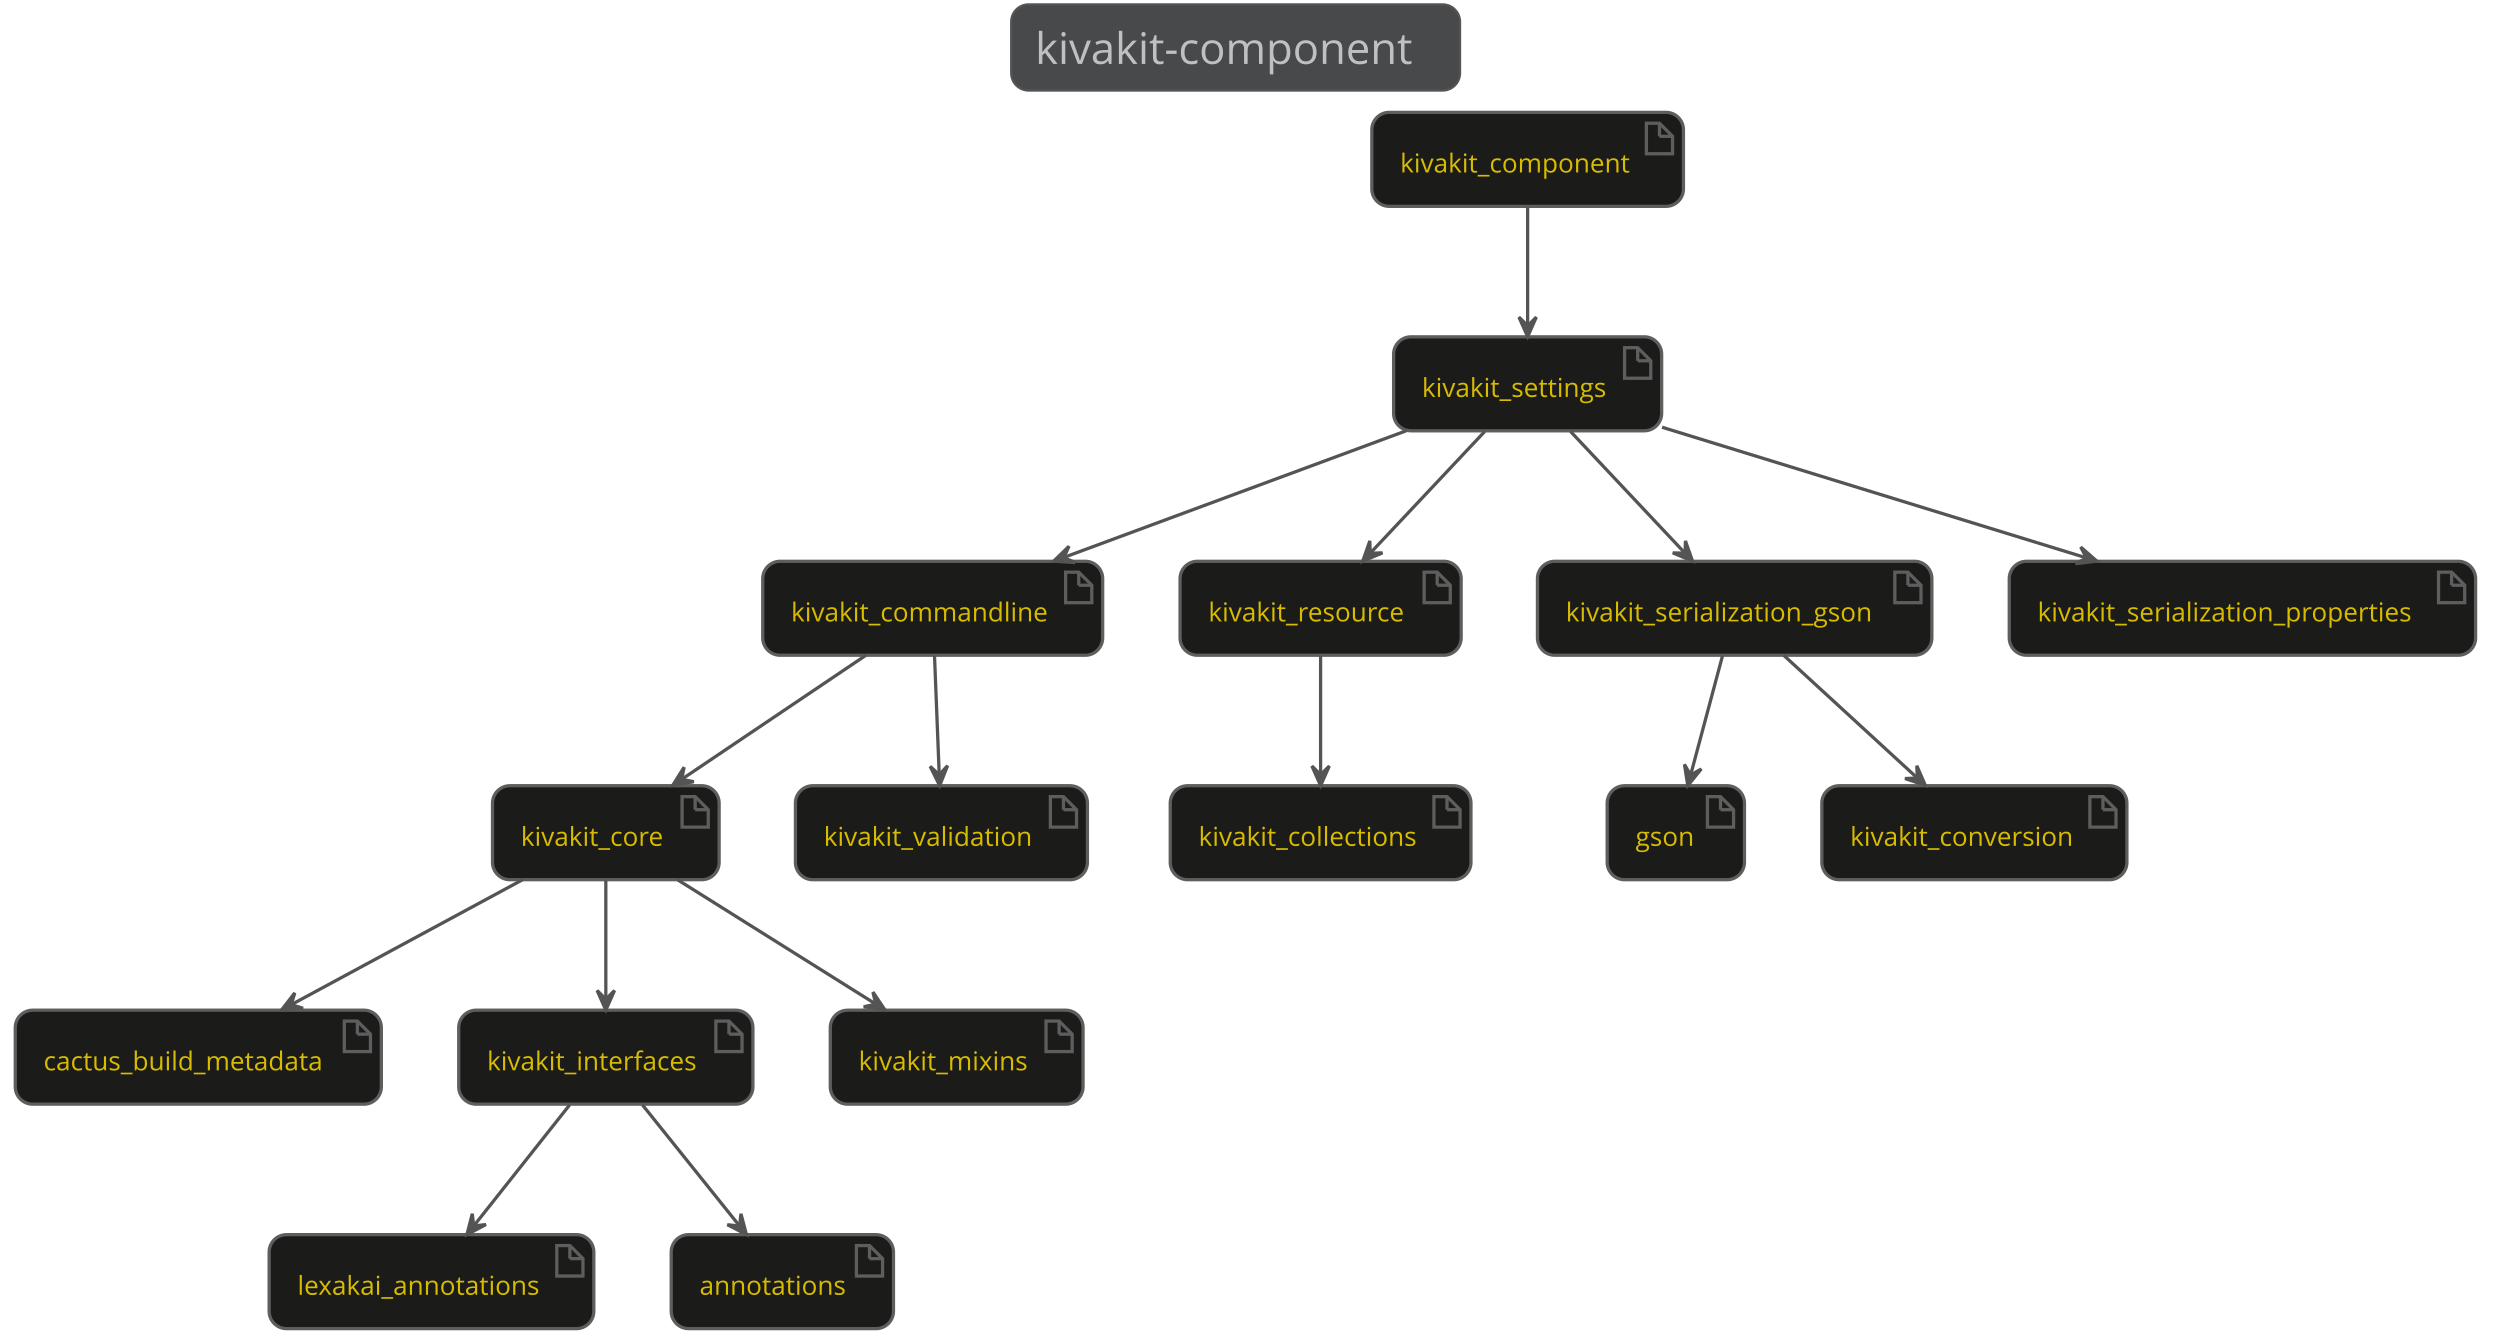
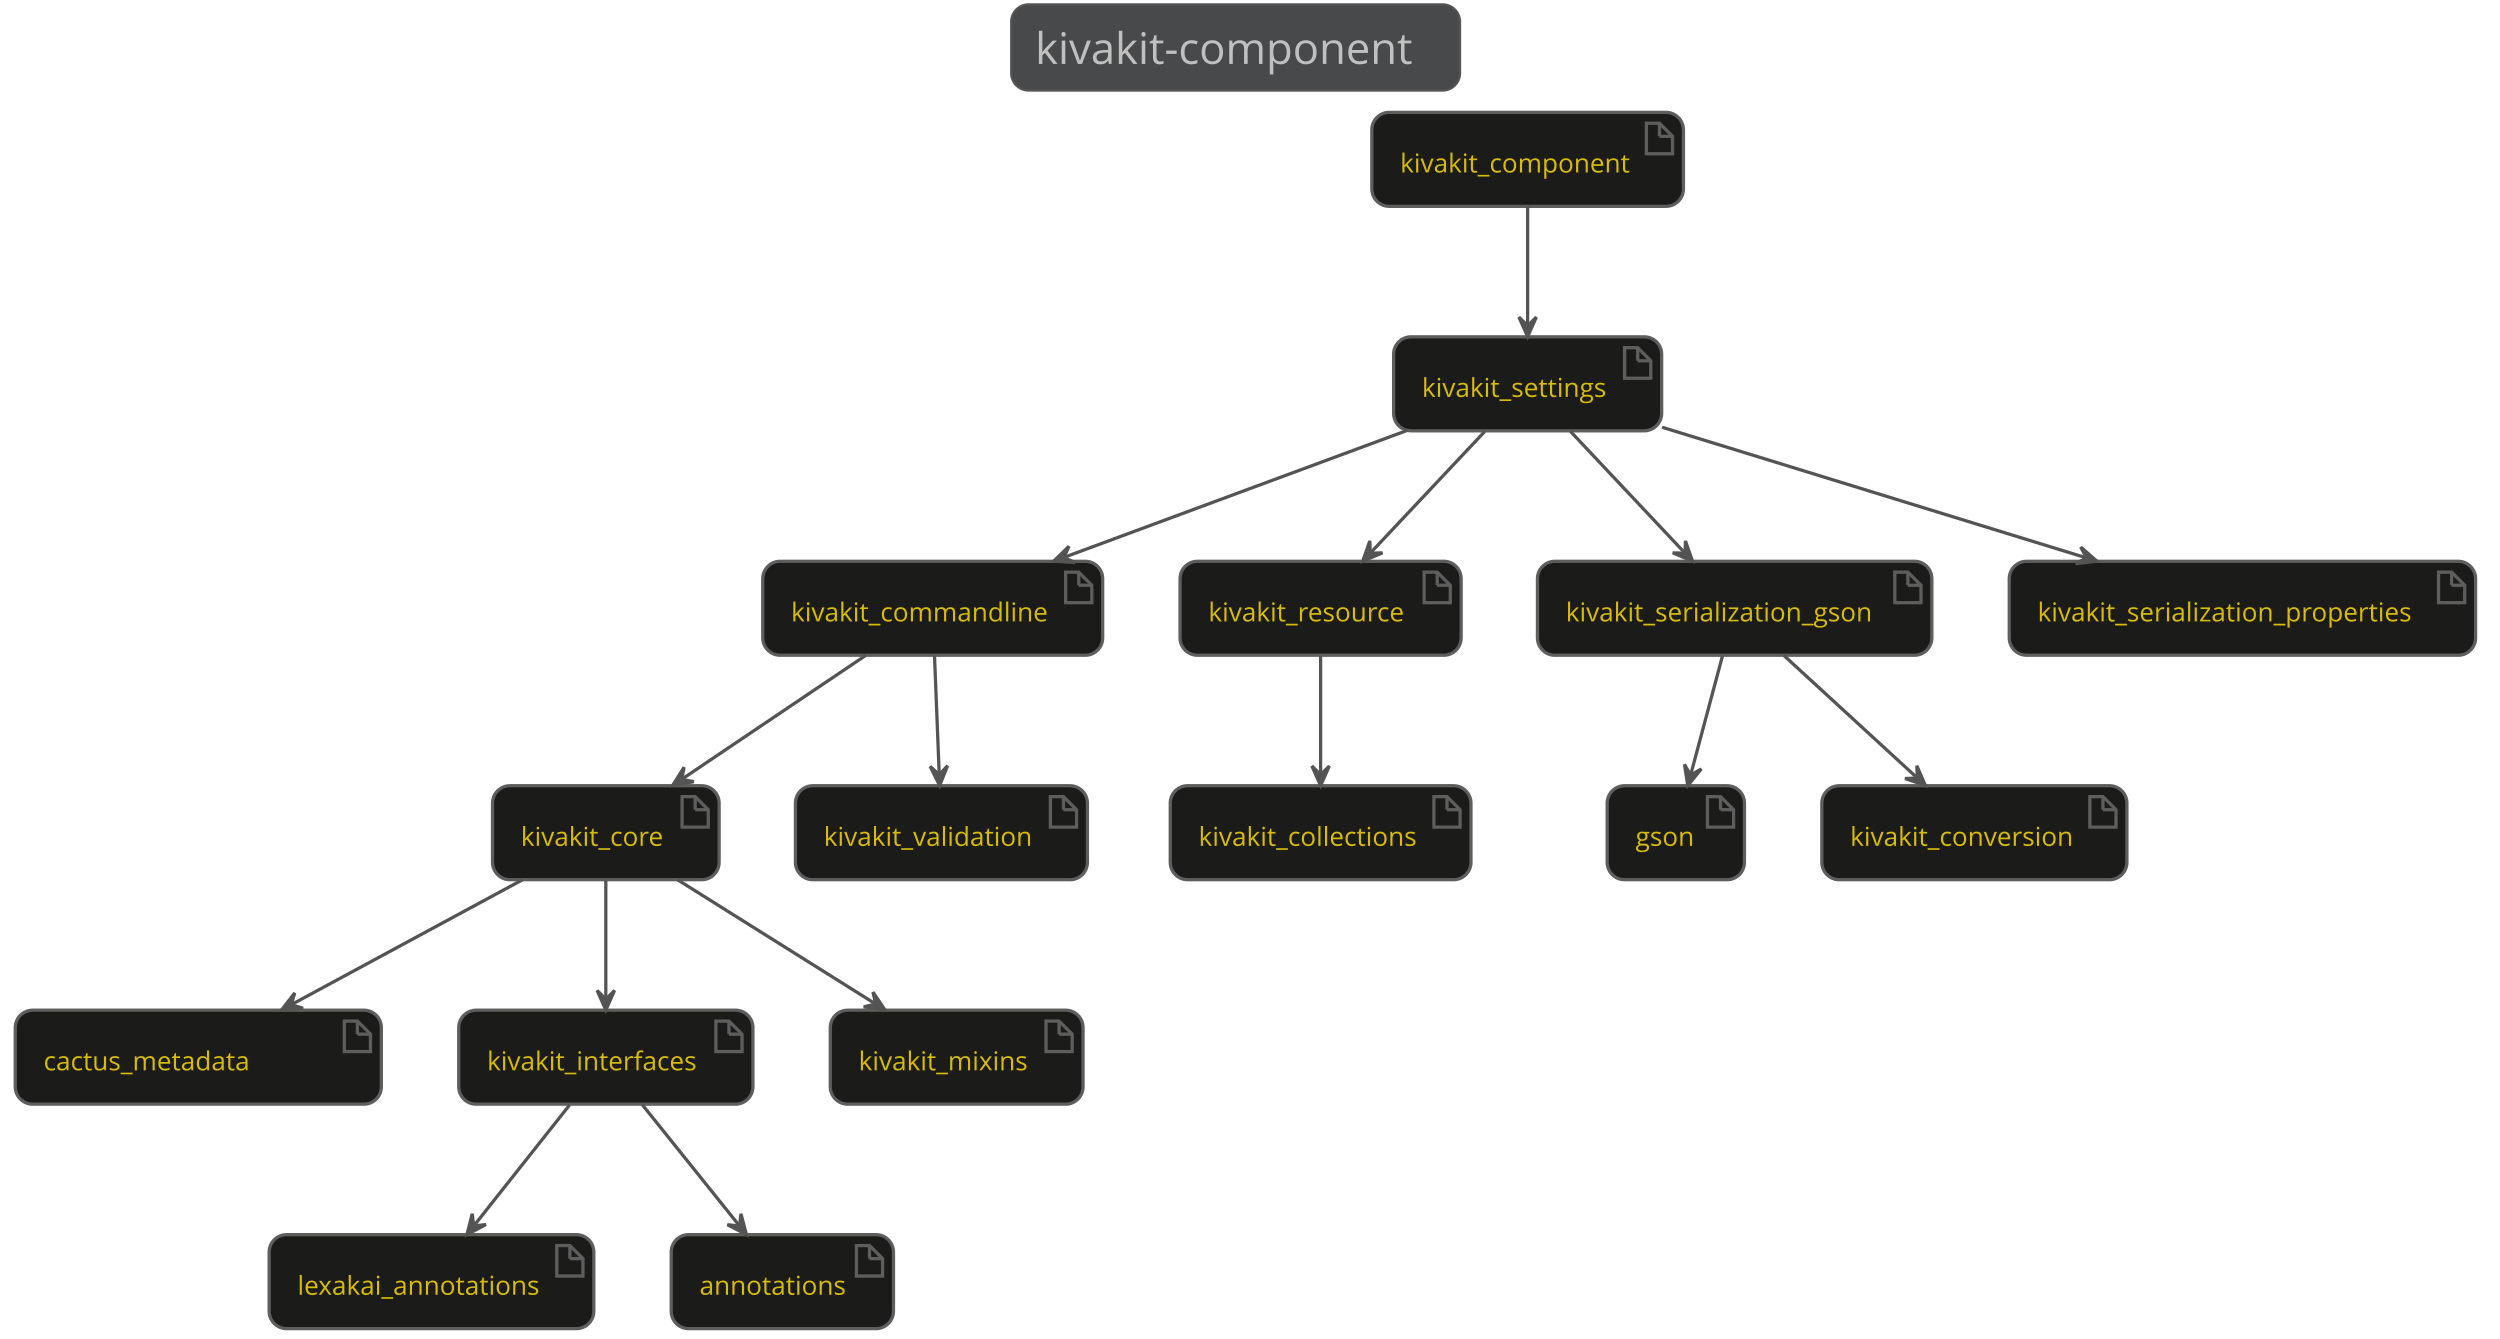
<svg xmlns="http://www.w3.org/2000/svg" contentScriptType="application/ecmascript" contentStyleType="text/css" height="640.625px" preserveAspectRatio="none" style="width:1195px;height:640px;background:#333333;" version="1.1" viewBox="0 0 1195 640" width="1195.833px" zoomAndPan="magnify">
  <defs />
  <g>
    <rect fill="#48494B" height="41.203" rx="8.333" ry="8.333" style="stroke:#545454;stroke-width:1.042;" width="214.583" x="483.333" y="2.083" />
    <text fill="#C0C0C0" font-family="Open Sans,Avenir,Nunito,Arial,Helvetica,SansSerif" font-size="20.833" lengthAdjust="spacing" textLength="191.667" x="494.792" y="30.558">kivakit-component</text>
    <rect fill="#1B1B1A" height="44.93" rx="8.333" ry="8.333" style="stroke:#5E5E5E;stroke-width:1.562;" width="65.625" x="768.229" y="375.578" />
    <polygon fill="#1B1B1A" points="816.146,380.786,816.146,395.37,828.646,395.37,828.646,387.036,822.396,380.786,816.146,380.786" style="stroke:#5E5E5E;stroke-width:1.562;" />
    <line style="stroke:#5E5E5E;stroke-width:1.562;" x1="822.396" x2="822.396" y1="380.786" y2="387.036" />
    <line style="stroke:#5E5E5E;stroke-width:1.562;" x1="828.646" x2="822.396" y1="387.036" y2="387.036" />
    <text fill="#D8BC00" font-family="Open Sans,Avenir,Nunito,Arial,Helvetica,SansSerif" font-size="12.5" lengthAdjust="spacing" textLength="28.125" x="781.771" y="404.329">gson</text>
    <rect fill="#1B1B1A" height="44.93" rx="8.333" ry="8.333" style="stroke:#5E5E5E;stroke-width:1.562;" width="175" x="7.292" y="482.87" />
    <polygon fill="#1B1B1A" points="164.583,488.078,164.583,502.661,177.083,502.661,177.083,494.328,170.833,488.078,164.583,488.078" style="stroke:#5E5E5E;stroke-width:1.562;" />
    <line style="stroke:#5E5E5E;stroke-width:1.562;" x1="170.833" x2="170.833" y1="488.078" y2="494.328" />
    <line style="stroke:#5E5E5E;stroke-width:1.562;" x1="177.083" x2="170.833" y1="494.328" y2="494.328" />
-     <text fill="#D8BC00" font-family="Open Sans,Avenir,Nunito,Arial,Helvetica,SansSerif" font-size="12.5" lengthAdjust="spacing" textLength="137.5" x="20.833" y="511.621">cactus_build_metadata</text>
+     <text fill="#D8BC00" font-family="Open Sans,Avenir,Nunito,Arial,Helvetica,SansSerif" font-size="12.5" lengthAdjust="spacing" textLength="137.5" x="20.833" y="511.621">cactus_metadata</text>
    <rect fill="#1B1B1A" height="44.93" rx="8.333" ry="8.333" style="stroke:#5E5E5E;stroke-width:1.562;" width="143.75" x="559.375" y="375.578" />
    <polygon fill="#1B1B1A" points="685.417,380.786,685.417,395.37,697.917,395.37,697.917,387.036,691.667,380.786,685.417,380.786" style="stroke:#5E5E5E;stroke-width:1.562;" />
    <line style="stroke:#5E5E5E;stroke-width:1.562;" x1="691.667" x2="691.667" y1="380.786" y2="387.036" />
    <line style="stroke:#5E5E5E;stroke-width:1.562;" x1="697.917" x2="691.667" y1="387.036" y2="387.036" />
    <text fill="#D8BC00" font-family="Open Sans,Avenir,Nunito,Arial,Helvetica,SansSerif" font-size="12.5" lengthAdjust="spacing" textLength="106.25" x="572.917" y="404.329">kivakit_collections</text>
    <rect fill="#1B1B1A" height="44.93" rx="8.333" ry="8.333" style="stroke:#5E5E5E;stroke-width:1.562;" width="162.5" x="364.583" y="268.286" />
    <polygon fill="#1B1B1A" points="509.375,273.495,509.375,288.078,521.875,288.078,521.875,279.745,515.625,273.495,509.375,273.495" style="stroke:#5E5E5E;stroke-width:1.562;" />
    <line style="stroke:#5E5E5E;stroke-width:1.562;" x1="515.625" x2="515.625" y1="273.495" y2="279.745" />
    <line style="stroke:#5E5E5E;stroke-width:1.562;" x1="521.875" x2="515.625" y1="279.745" y2="279.745" />
    <text fill="#D8BC00" font-family="Open Sans,Avenir,Nunito,Arial,Helvetica,SansSerif" font-size="12.5" lengthAdjust="spacing" textLength="125" x="378.125" y="297.038">kivakit_commandline</text>
    <rect fill="#1B1B1A" height="44.93" rx="8.333" ry="8.333" style="stroke:#5E5E5E;stroke-width:1.562;" width="148.958" x="655.729" y="53.703" />
    <polygon fill="#1B1B1A" points="786.979,58.911,786.979,73.495,799.479,73.495,799.479,65.161,793.229,58.911,786.979,58.911" style="stroke:#5E5E5E;stroke-width:1.562;" />
    <line style="stroke:#5E5E5E;stroke-width:1.562;" x1="793.229" x2="793.229" y1="58.911" y2="65.161" />
    <line style="stroke:#5E5E5E;stroke-width:1.562;" x1="799.479" x2="793.229" y1="65.161" y2="65.161" />
    <text fill="#D8BC00" font-family="Open Sans,Avenir,Nunito,Arial,Helvetica,SansSerif" font-size="12.5" lengthAdjust="spacing" textLength="111.458" x="669.271" y="82.454">kivakit_component</text>
    <rect fill="#1B1B1A" height="44.93" rx="8.333" ry="8.333" style="stroke:#5E5E5E;stroke-width:1.562;" width="145.833" x="870.833" y="375.578" />
    <polygon fill="#1B1B1A" points="998.958,380.786,998.958,395.37,1011.458,395.37,1011.458,387.036,1005.208,380.786,998.958,380.786" style="stroke:#5E5E5E;stroke-width:1.562;" />
    <line style="stroke:#5E5E5E;stroke-width:1.562;" x1="1005.208" x2="1005.208" y1="380.786" y2="387.036" />
    <line style="stroke:#5E5E5E;stroke-width:1.562;" x1="1011.458" x2="1005.208" y1="387.036" y2="387.036" />
    <text fill="#D8BC00" font-family="Open Sans,Avenir,Nunito,Arial,Helvetica,SansSerif" font-size="12.5" lengthAdjust="spacing" textLength="108.333" x="884.375" y="404.329">kivakit_conversion</text>
    <rect fill="#1B1B1A" height="44.93" rx="8.333" ry="8.333" style="stroke:#5E5E5E;stroke-width:1.562;" width="108.333" x="235.417" y="375.578" />
    <polygon fill="#1B1B1A" points="326.042,380.786,326.042,395.37,338.542,395.37,338.542,387.036,332.292,380.786,326.042,380.786" style="stroke:#5E5E5E;stroke-width:1.562;" />
    <line style="stroke:#5E5E5E;stroke-width:1.562;" x1="332.292" x2="332.292" y1="380.786" y2="387.036" />
    <line style="stroke:#5E5E5E;stroke-width:1.562;" x1="338.542" x2="332.292" y1="387.036" y2="387.036" />
    <text fill="#D8BC00" font-family="Open Sans,Avenir,Nunito,Arial,Helvetica,SansSerif" font-size="12.5" lengthAdjust="spacing" textLength="70.833" x="248.958" y="404.329">kivakit_core</text>
    <rect fill="#1B1B1A" height="44.93" rx="8.333" ry="8.333" style="stroke:#5E5E5E;stroke-width:1.562;" width="140.625" x="219.271" y="482.87" />
    <polygon fill="#1B1B1A" points="342.188,488.078,342.188,502.661,354.688,502.661,354.688,494.328,348.438,488.078,342.188,488.078" style="stroke:#5E5E5E;stroke-width:1.562;" />
    <line style="stroke:#5E5E5E;stroke-width:1.562;" x1="348.438" x2="348.438" y1="488.078" y2="494.328" />
    <line style="stroke:#5E5E5E;stroke-width:1.562;" x1="354.688" x2="348.438" y1="494.328" y2="494.328" />
    <text fill="#D8BC00" font-family="Open Sans,Avenir,Nunito,Arial,Helvetica,SansSerif" font-size="12.5" lengthAdjust="spacing" textLength="103.125" x="232.812" y="511.621">kivakit_interfaces</text>
    <rect fill="#1B1B1A" height="44.93" rx="8.333" ry="8.333" style="stroke:#5E5E5E;stroke-width:1.562;" width="120.833" x="396.875" y="482.87" />
    <polygon fill="#1B1B1A" points="500,488.078,500,502.661,512.5,502.661,512.5,494.328,506.25,488.078,500,488.078" style="stroke:#5E5E5E;stroke-width:1.562;" />
    <line style="stroke:#5E5E5E;stroke-width:1.562;" x1="506.25" x2="506.25" y1="488.078" y2="494.328" />
    <line style="stroke:#5E5E5E;stroke-width:1.562;" x1="512.5" x2="506.25" y1="494.328" y2="494.328" />
    <text fill="#D8BC00" font-family="Open Sans,Avenir,Nunito,Arial,Helvetica,SansSerif" font-size="12.5" lengthAdjust="spacing" textLength="83.333" x="410.417" y="511.621">kivakit_mixins</text>
    <rect fill="#1B1B1A" height="44.93" rx="8.333" ry="8.333" style="stroke:#5E5E5E;stroke-width:1.562;" width="134.375" x="564.062" y="268.286" />
    <polygon fill="#1B1B1A" points="680.729,273.495,680.729,288.078,693.229,288.078,693.229,279.745,686.979,273.495,680.729,273.495" style="stroke:#5E5E5E;stroke-width:1.562;" />
    <line style="stroke:#5E5E5E;stroke-width:1.562;" x1="686.979" x2="686.979" y1="273.495" y2="279.745" />
    <line style="stroke:#5E5E5E;stroke-width:1.562;" x1="693.229" x2="686.979" y1="279.745" y2="279.745" />
    <text fill="#D8BC00" font-family="Open Sans,Avenir,Nunito,Arial,Helvetica,SansSerif" font-size="12.5" lengthAdjust="spacing" textLength="96.875" x="577.604" y="297.038">kivakit_resource</text>
    <rect fill="#1B1B1A" height="44.93" rx="8.333" ry="8.333" style="stroke:#5E5E5E;stroke-width:1.562;" width="188.542" x="734.896" y="268.286" />
    <polygon fill="#1B1B1A" points="905.729,273.495,905.729,288.078,918.229,288.078,918.229,279.745,911.979,273.495,905.729,273.495" style="stroke:#5E5E5E;stroke-width:1.562;" />
    <line style="stroke:#5E5E5E;stroke-width:1.562;" x1="911.979" x2="911.979" y1="273.495" y2="279.745" />
    <line style="stroke:#5E5E5E;stroke-width:1.562;" x1="918.229" x2="911.979" y1="279.745" y2="279.745" />
    <text fill="#D8BC00" font-family="Open Sans,Avenir,Nunito,Arial,Helvetica,SansSerif" font-size="12.5" lengthAdjust="spacing" textLength="151.042" x="748.438" y="297.038">kivakit_serialization_gson</text>
    <rect fill="#1B1B1A" height="44.93" rx="8.333" ry="8.333" style="stroke:#5E5E5E;stroke-width:1.562;" width="222.917" x="960.417" y="268.286" />
    <polygon fill="#1B1B1A" points="1165.625,273.495,1165.625,288.078,1178.125,288.078,1178.125,279.745,1171.875,273.495,1165.625,273.495" style="stroke:#5E5E5E;stroke-width:1.562;" />
    <line style="stroke:#5E5E5E;stroke-width:1.562;" x1="1171.875" x2="1171.875" y1="273.495" y2="279.745" />
    <line style="stroke:#5E5E5E;stroke-width:1.562;" x1="1178.125" x2="1171.875" y1="279.745" y2="279.745" />
    <text fill="#D8BC00" font-family="Open Sans,Avenir,Nunito,Arial,Helvetica,SansSerif" font-size="12.5" lengthAdjust="spacing" textLength="185.417" x="973.958" y="297.038">kivakit_serialization_properties</text>
    <rect fill="#1B1B1A" height="44.93" rx="8.333" ry="8.333" style="stroke:#5E5E5E;stroke-width:1.562;" width="128.125" x="666.146" y="160.994" />
    <polygon fill="#1B1B1A" points="776.562,166.203,776.562,180.786,789.062,180.786,789.062,172.453,782.812,166.203,776.562,166.203" style="stroke:#5E5E5E;stroke-width:1.562;" />
    <line style="stroke:#5E5E5E;stroke-width:1.562;" x1="782.812" x2="782.812" y1="166.203" y2="172.453" />
    <line style="stroke:#5E5E5E;stroke-width:1.562;" x1="789.062" x2="782.812" y1="172.453" y2="172.453" />
    <text fill="#D8BC00" font-family="Open Sans,Avenir,Nunito,Arial,Helvetica,SansSerif" font-size="12.5" lengthAdjust="spacing" textLength="90.625" x="679.688" y="189.746">kivakit_settings</text>
    <rect fill="#1B1B1A" height="44.93" rx="8.333" ry="8.333" style="stroke:#5E5E5E;stroke-width:1.562;" width="139.583" x="380.208" y="375.578" />
    <polygon fill="#1B1B1A" points="502.083,380.786,502.083,395.37,514.583,395.37,514.583,387.036,508.333,380.786,502.083,380.786" style="stroke:#5E5E5E;stroke-width:1.562;" />
    <line style="stroke:#5E5E5E;stroke-width:1.562;" x1="508.333" x2="508.333" y1="380.786" y2="387.036" />
    <line style="stroke:#5E5E5E;stroke-width:1.562;" x1="514.583" x2="508.333" y1="387.036" y2="387.036" />
    <text fill="#D8BC00" font-family="Open Sans,Avenir,Nunito,Arial,Helvetica,SansSerif" font-size="12.5" lengthAdjust="spacing" textLength="102.083" x="393.75" y="404.329">kivakit_validation</text>
    <rect fill="#1B1B1A" height="44.93" rx="8.333" ry="8.333" style="stroke:#5E5E5E;stroke-width:1.562;" width="155.208" x="128.646" y="590.161" />
    <polygon fill="#1B1B1A" points="266.146,595.37,266.146,609.953,278.646,609.953,278.646,601.62,272.396,595.37,266.146,595.37" style="stroke:#5E5E5E;stroke-width:1.562;" />
    <line style="stroke:#5E5E5E;stroke-width:1.562;" x1="272.396" x2="272.396" y1="595.37" y2="601.62" />
    <line style="stroke:#5E5E5E;stroke-width:1.562;" x1="278.646" x2="272.396" y1="601.62" y2="601.62" />
    <text fill="#D8BC00" font-family="Open Sans,Avenir,Nunito,Arial,Helvetica,SansSerif" font-size="12.5" lengthAdjust="spacing" textLength="117.708" x="142.188" y="618.913">lexakai_annotations</text>
    <rect fill="#1B1B1A" height="44.93" rx="8.333" ry="8.333" style="stroke:#5E5E5E;stroke-width:1.562;" width="106.25" x="320.833" y="590.161" />
    <polygon fill="#1B1B1A" points="409.375,595.37,409.375,609.953,421.875,609.953,421.875,601.62,415.625,595.37,409.375,595.37" style="stroke:#5E5E5E;stroke-width:1.562;" />
    <line style="stroke:#5E5E5E;stroke-width:1.562;" x1="415.625" x2="415.625" y1="595.37" y2="601.62" />
    <line style="stroke:#5E5E5E;stroke-width:1.562;" x1="421.875" x2="415.625" y1="601.62" y2="601.62" />
    <text fill="#D8BC00" font-family="Open Sans,Avenir,Nunito,Arial,Helvetica,SansSerif" font-size="12.5" lengthAdjust="spacing" textLength="68.75" x="334.375" y="618.913">annotations</text>
    <path d="M413.833,313.265 C388.344,330.432 352.656,354.463 326.062,372.37 " fill="none" id="kivakit_commandline-to-kivakit_core" style="stroke:#545454;stroke-width:1.562;" />
    <polygon fill="#545454" points="321.542,375.421,331.646,373.648,325.864,372.515,326.997,366.733,321.542,375.421" style="stroke:#545454;stroke-width:1.562;" />
    <path d="M446.698,313.526 C447.354,329.995 448.25,352.692 448.948,370.245 " fill="none" id="kivakit_commandline-to-kivakit_validation" style="stroke:#545454;stroke-width:1.562;" />
    <polygon fill="#545454" points="449.156,375.526,452.945,365.992,448.948,370.322,444.618,366.325,449.156,375.526" style="stroke:#545454;stroke-width:1.562;" />
    <path d="M730.208,98.942 C730.208,115.411 730.208,138.109 730.208,155.661 " fill="none" id="kivakit_component-to-kivakit_settings" style="stroke:#545454;stroke-width:1.562;" />
    <polygon fill="#545454" points="730.208,160.942,734.375,151.567,730.208,155.734,726.042,151.567,730.208,160.942" style="stroke:#545454;stroke-width:1.562;" />
-     <path d="M249.698,420.557 C217.656,437.859 172.677,462.151 139.448,480.109 " fill="none" id="kivakit_core-to-cactus_build_metadata" style="stroke:#545454;stroke-width:1.562;" />
+     <path d="M249.698,420.557 C217.656,437.859 172.677,462.151 139.448,480.109 " fill="none" id="kivakit_core-to-cactus_metadata" style="stroke:#545454;stroke-width:1.562;" />
    <polygon fill="#545454" points="134.625,482.713,144.855,481.933,139.21,480.242,140.901,474.598,134.625,482.713" style="stroke:#545454;stroke-width:1.562;" />
    <path d="M289.583,420.817 C289.583,437.286 289.583,459.984 289.583,477.536 " fill="none" id="kivakit_core-to-kivakit_interfaces" style="stroke:#545454;stroke-width:1.562;" />
    <polygon fill="#545454" points="289.583,482.817,293.75,473.442,289.583,477.609,285.417,473.442,289.583,482.817" style="stroke:#545454;stroke-width:1.562;" />
    <path d="M323.927,420.557 C351.396,437.796 389.917,461.953 418.5,479.89 " fill="none" id="kivakit_core-to-kivakit_mixins" style="stroke:#545454;stroke-width:1.562;" />
    <polygon fill="#545454" points="422.99,482.713,417.269,474.197,418.58,479.942,412.835,481.253,422.99,482.713" style="stroke:#545454;stroke-width:1.562;" />
    <path d="M307.062,528.109 C320.5,544.859 339.104,568.057 353.281,585.734 " fill="none" id="kivakit_interfaces-to-annotations" style="stroke:#545454;stroke-width:1.562;" />
    <polygon fill="#545454" points="356.792,590.109,354.175,580.189,353.533,586.046,347.675,585.404,356.792,590.109" style="stroke:#545454;stroke-width:1.562;" />
    <path d="M272.312,528.109 C259.042,544.859 240.667,568.057 226.667,585.734 " fill="none" id="kivakit_interfaces-to-lexakai_annotations" style="stroke:#545454;stroke-width:1.562;" />
    <polygon fill="#545454" points="223.208,590.109,232.287,585.331,226.435,586.02,225.745,580.168,223.208,590.109" style="stroke:#545454;stroke-width:1.562;" />
    <path d="M631.25,313.526 C631.25,329.995 631.25,352.692 631.25,370.245 " fill="none" id="kivakit_resource-to-kivakit_collections" style="stroke:#545454;stroke-width:1.562;" />
    <polygon fill="#545454" points="631.25,375.526,635.417,366.151,631.25,370.317,627.083,366.151,631.25,375.526" style="stroke:#545454;stroke-width:1.562;" />
    <path d="M823.344,313.526 C818.938,329.995 812.865,352.692 808.177,370.245 " fill="none" id="kivakit_serialization_gson-to-gson" style="stroke:#545454;stroke-width:1.562;" />
    <polygon fill="#545454" points="806.76,375.526,813.221,367.556,808.114,370.497,805.174,365.39,806.76,375.526" style="stroke:#545454;stroke-width:1.562;" />
    <path d="M852.635,313.265 C871.01,330.151 896.635,353.671 916.031,371.484 " fill="none" id="kivakit_serialization_gson-to-kivakit_conversion" style="stroke:#545454;stroke-width:1.562;" />
    <polygon fill="#545454" points="920.312,375.421,916.227,366.011,916.477,371.898,910.59,372.148,920.312,375.421" style="stroke:#545454;stroke-width:1.562;" />
    <path d="M672.323,205.849 C624.75,223.453 557.469,248.338 508.615,266.411 " fill="none" id="kivakit_settings-to-kivakit_commandline" style="stroke:#545454;stroke-width:1.562;" />
    <polygon fill="#545454" points="503.646,268.255,513.884,268.919,508.532,266.452,510.999,261.101,503.646,268.255" style="stroke:#545454;stroke-width:1.562;" />
    <path d="M709.708,206.234 C693.812,223.13 671.75,246.578 655.073,264.307 " fill="none" id="kivakit_settings-to-kivakit_resource" style="stroke:#545454;stroke-width:1.562;" />
    <polygon fill="#545454" points="651.385,268.234,660.845,264.263,654.955,264.441,654.777,258.551,651.385,268.234" style="stroke:#545454;stroke-width:1.562;" />
    <path d="M750.708,206.234 C766.604,223.13 788.667,246.578 805.344,264.307 " fill="none" id="kivakit_settings-to-kivakit_serialization_gson" style="stroke:#545454;stroke-width:1.562;" />
    <polygon fill="#545454" points="809.031,268.234,805.64,258.551,805.462,264.441,799.572,264.263,809.031,268.234" style="stroke:#545454;stroke-width:1.562;" />
    <path d="M794.469,204.224 C852.104,221.963 936.667,248.005 997.26,266.661 " fill="none" id="kivakit_settings-to-kivakit_serialization_properties" style="stroke:#545454;stroke-width:1.562;" />
    <polygon fill="#545454" points="1002.312,268.224,994.576,261.486,997.334,266.693,992.127,269.451,1002.312,268.224" style="stroke:#545454;stroke-width:1.562;" />
  </g>
</svg>
